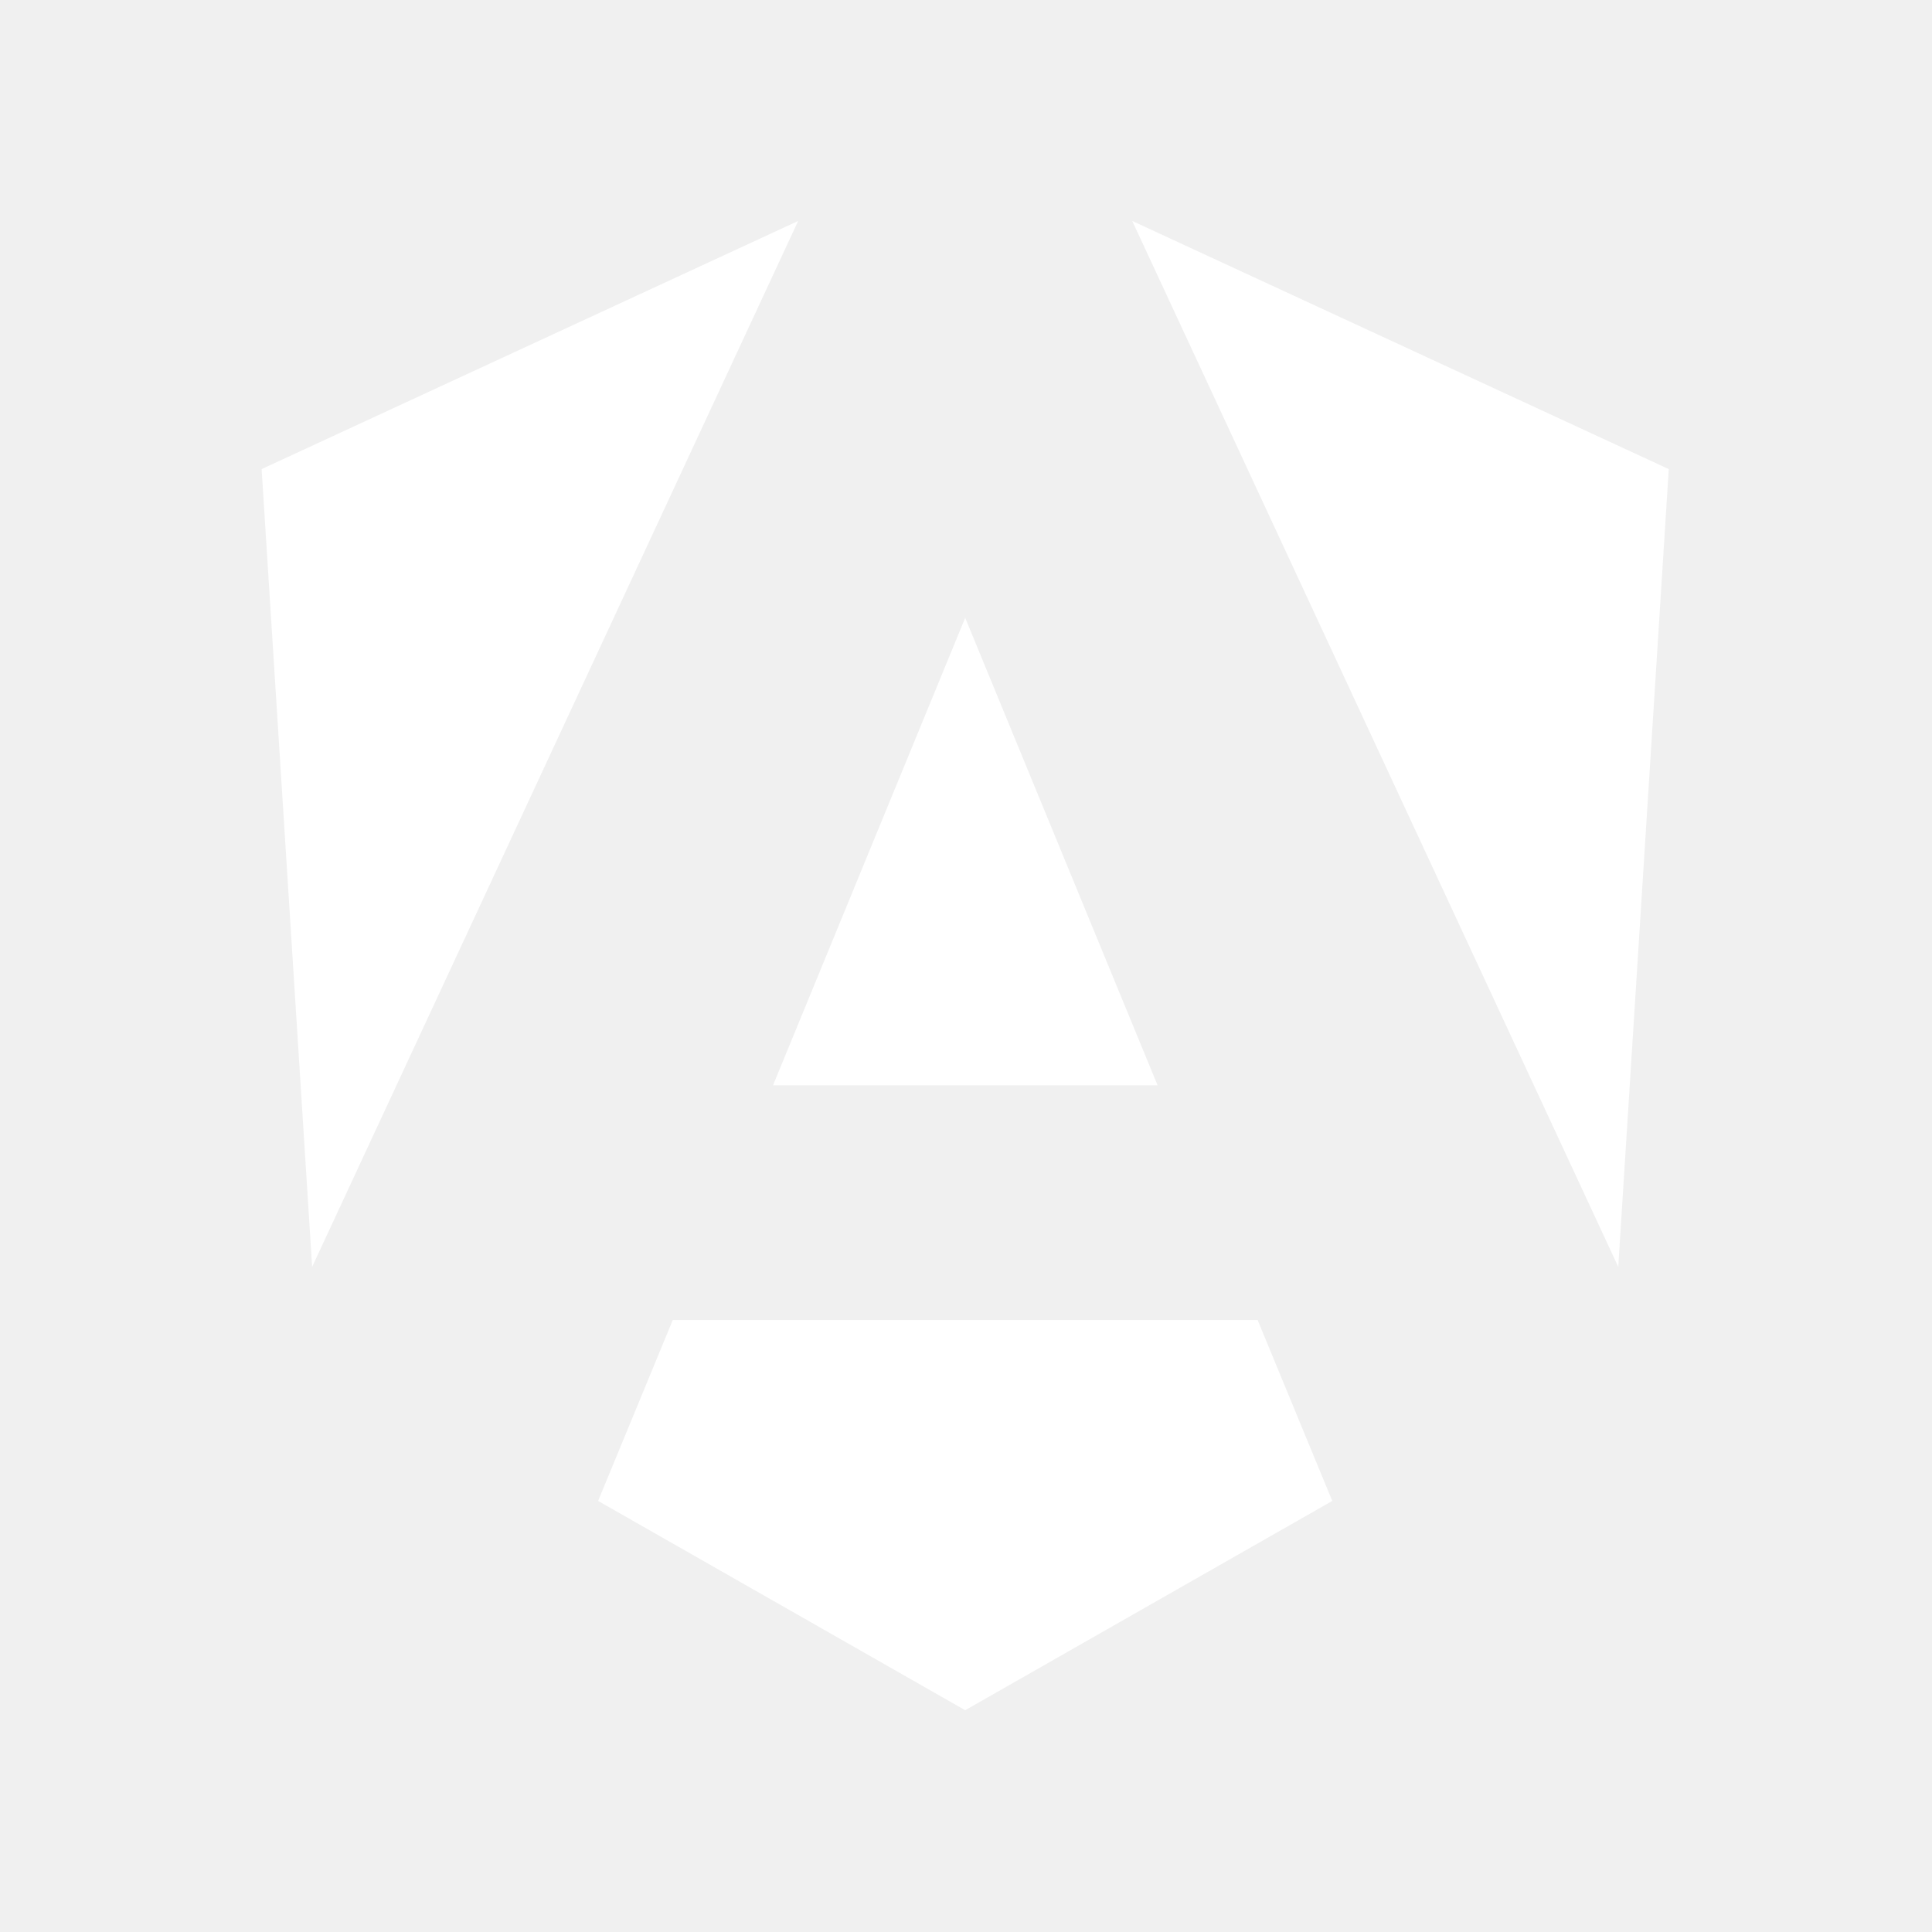
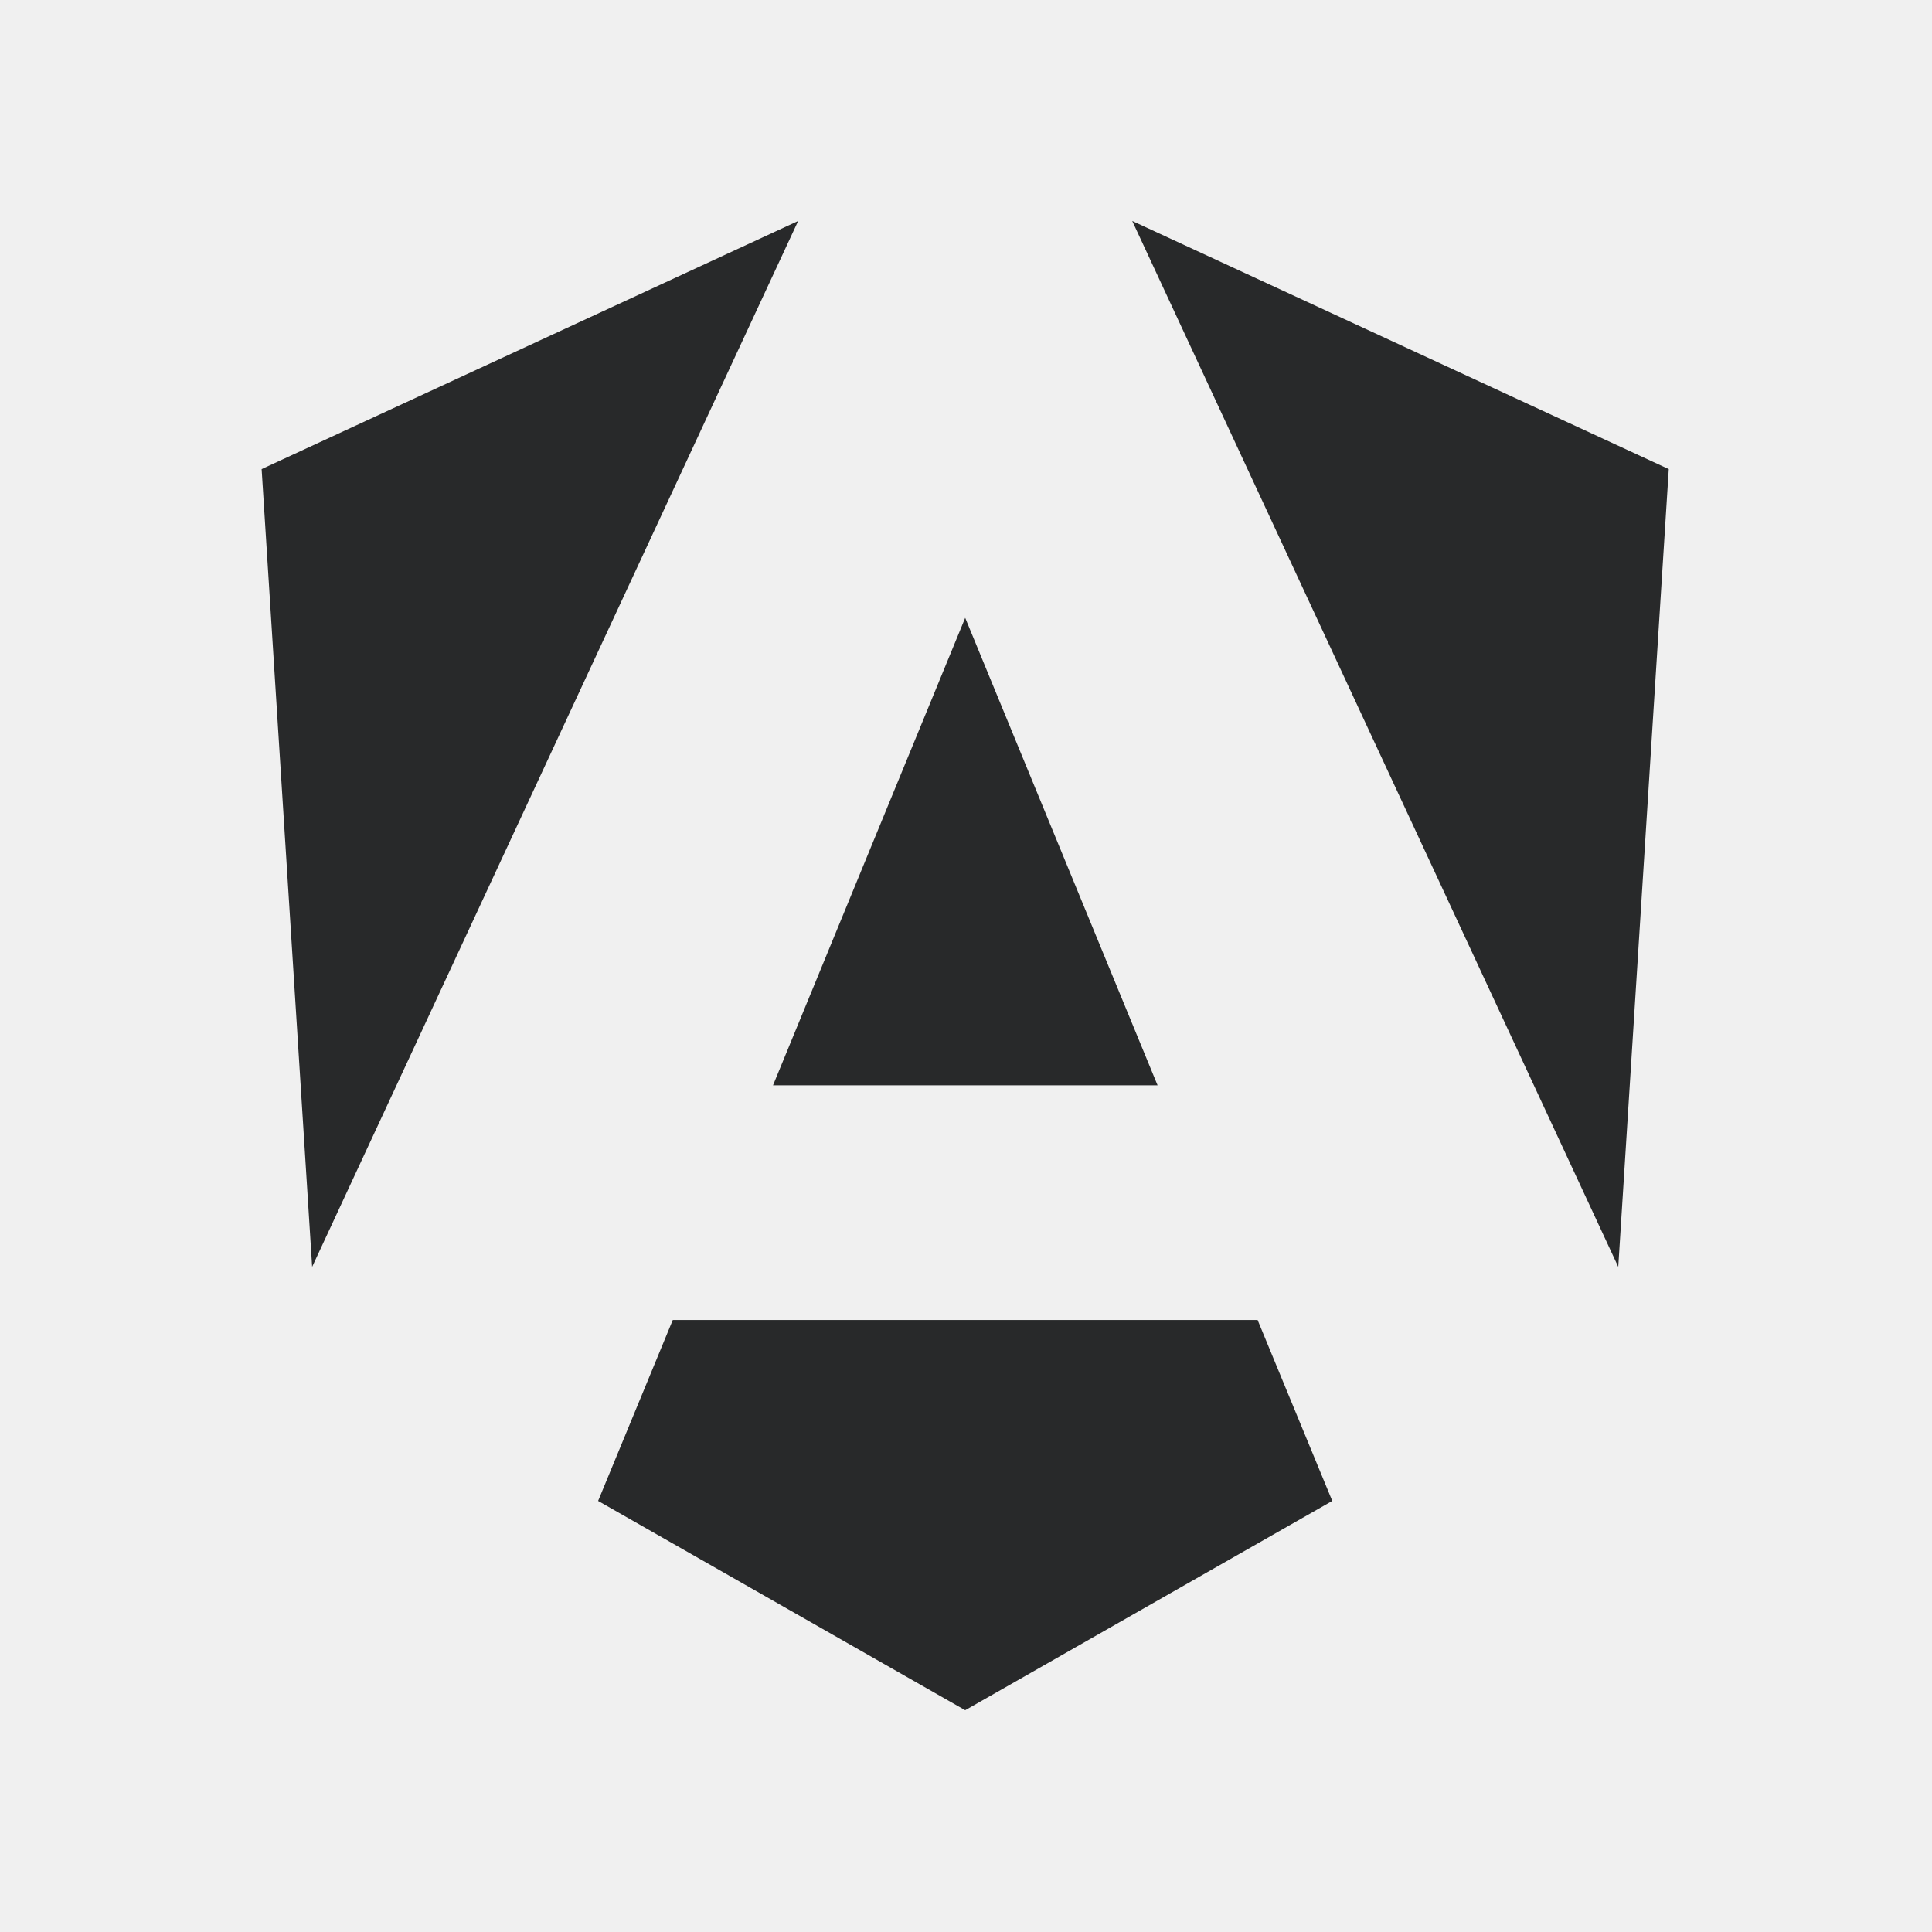
- <svg xmlns="http://www.w3.org/2000/svg" version="1.1" id="Layer_1" x="0px" y="0px" width="960px" height="960px" viewBox="0 0 960 960" style="enable-background:new 0 0 960 960;" xml:space="preserve">
-   <style type="text/css">
- 	.st0{fill:#FFFFFF;}
- </style>
+ <svg xmlns="http://www.w3.org/2000/svg" version="1.1" id="Layer_1" x="0px" y="0px" width="960px" height="960px" viewBox="0 0 960 960" fill="#28292a">
  <g>
    <polygon class="st0" points="562.6,109.8 804.1,629.5 829.2,233.1  " />
    <polygon class="st0" points="624.9,655.9 334.3,655.9 297.2,745.8 479.6,849.8 662,745.8  " />
    <polygon class="st0" points="384.1,539.3 575.2,539.3 479.6,307  " />
    <polygon class="st0" points="396.6,109.8 130,233.1 155.1,629.5  " />
  </g>
</svg>
